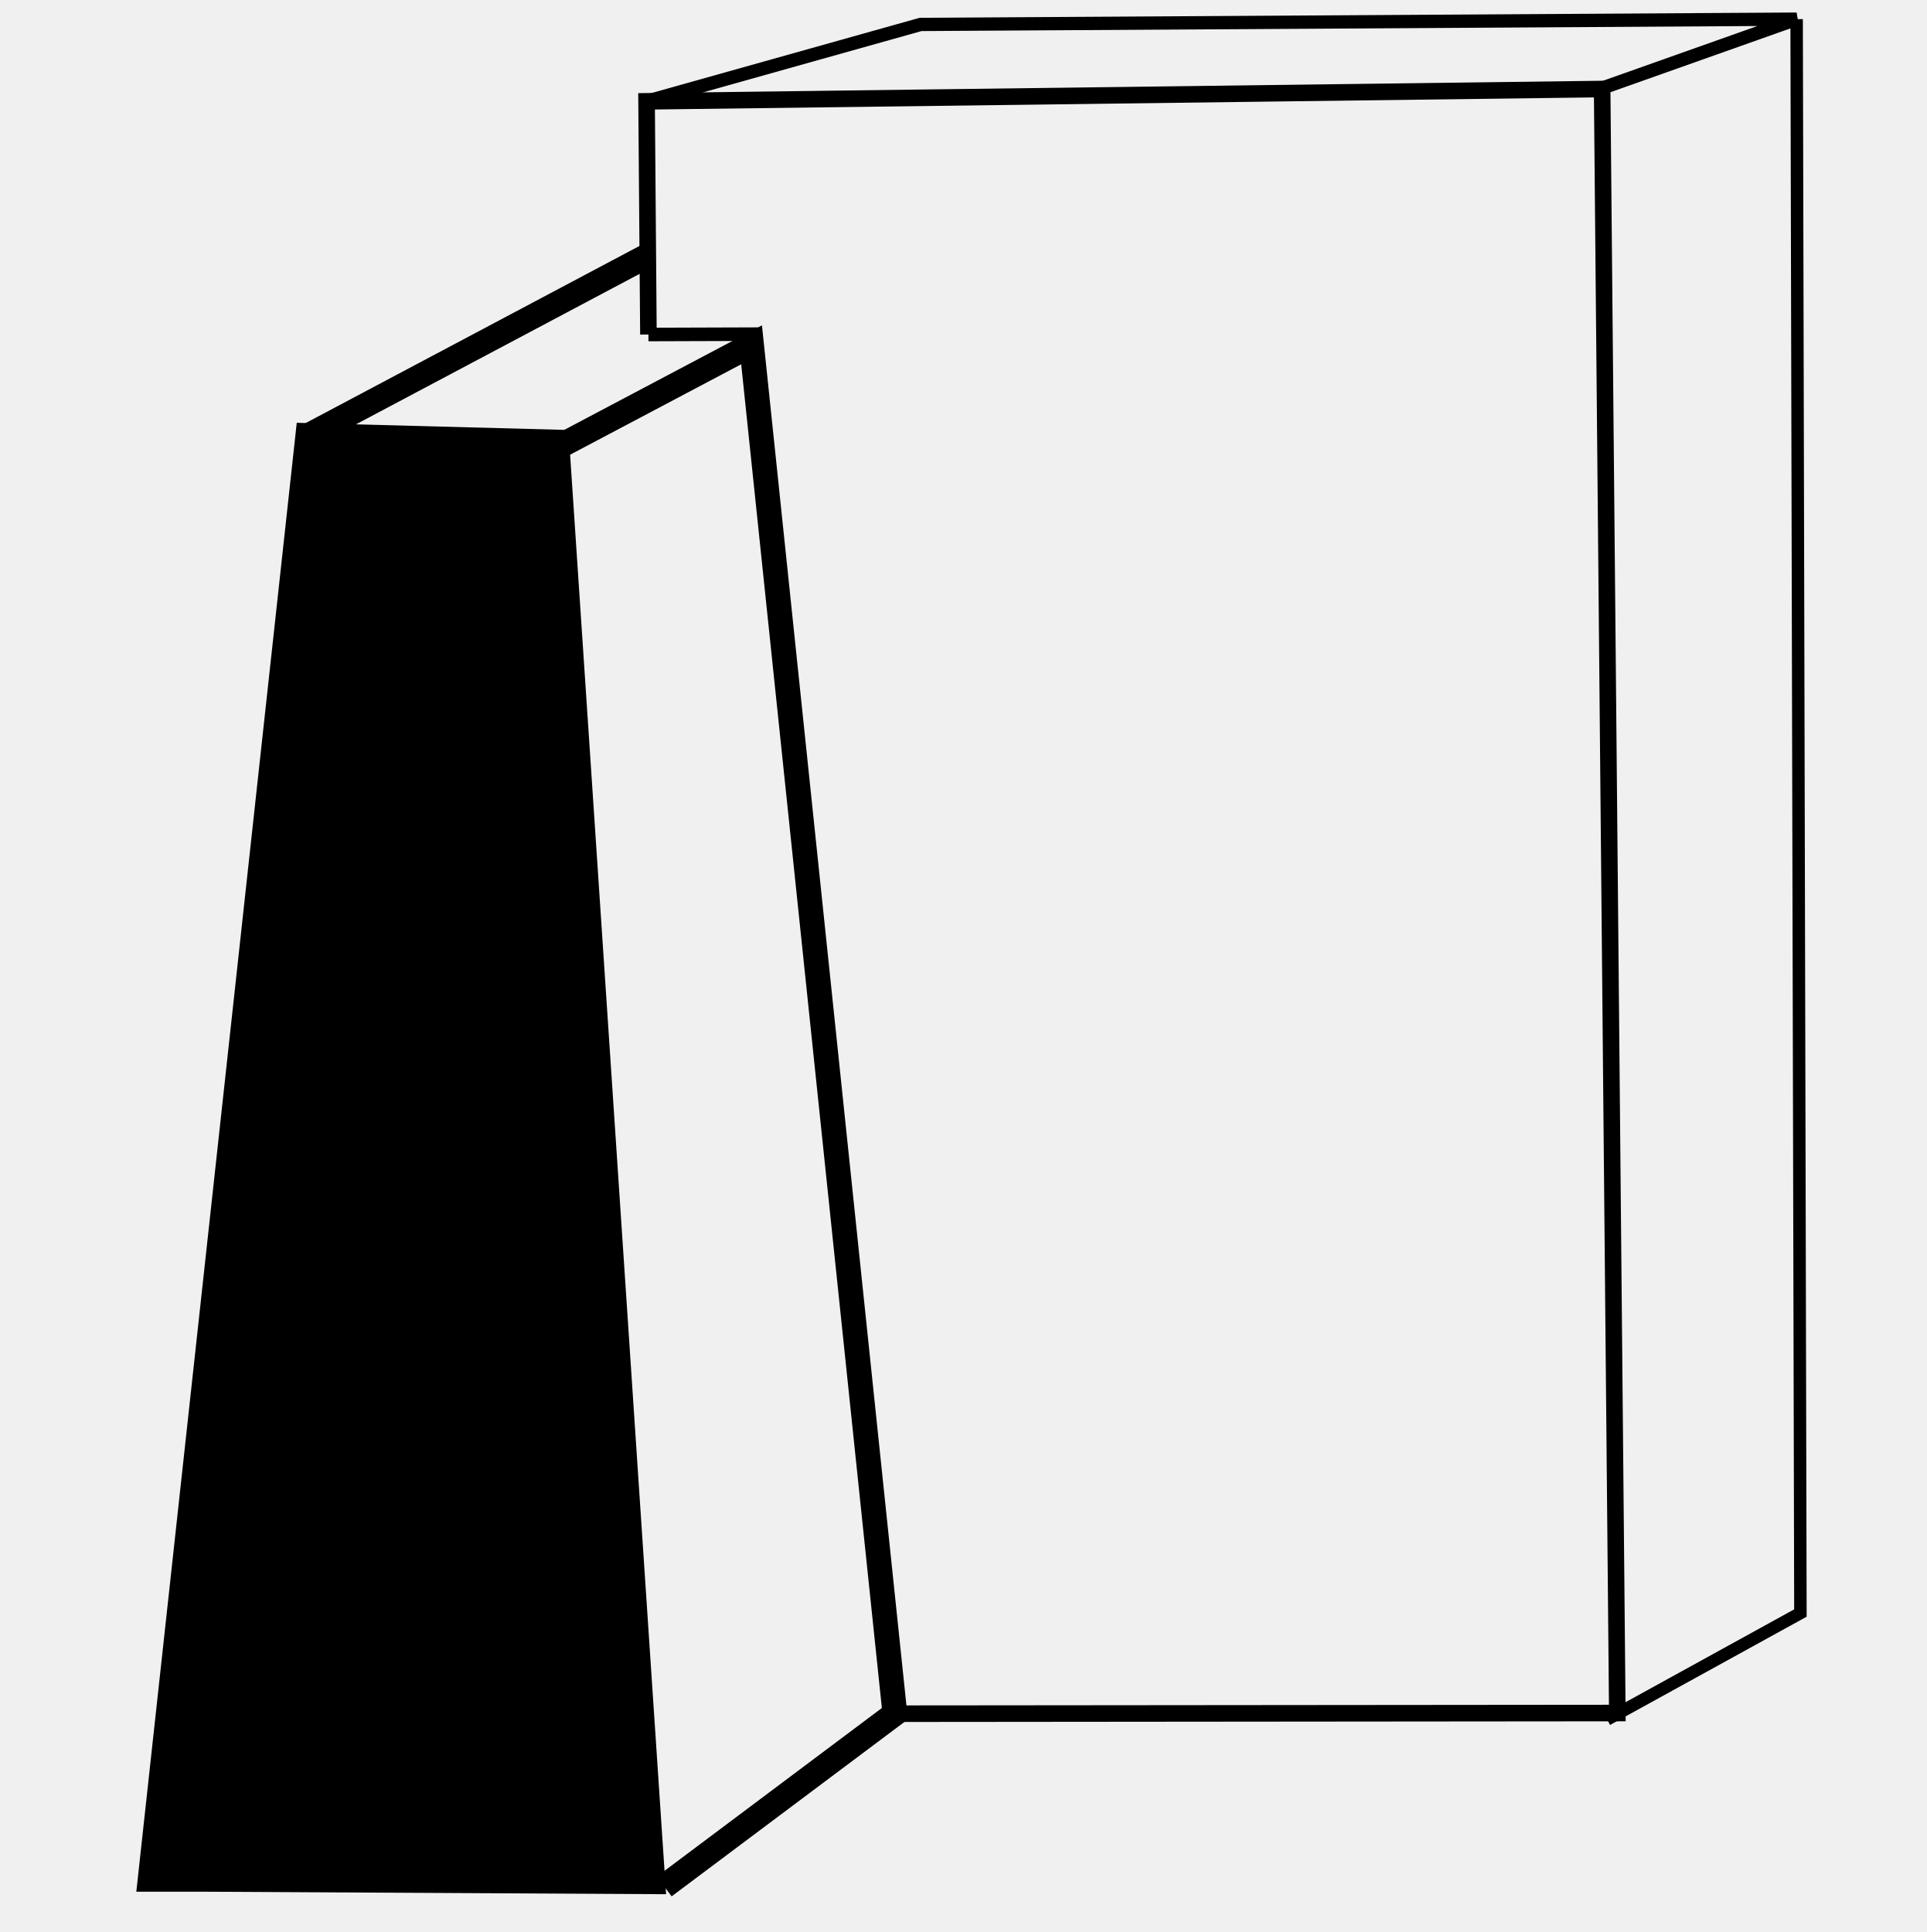
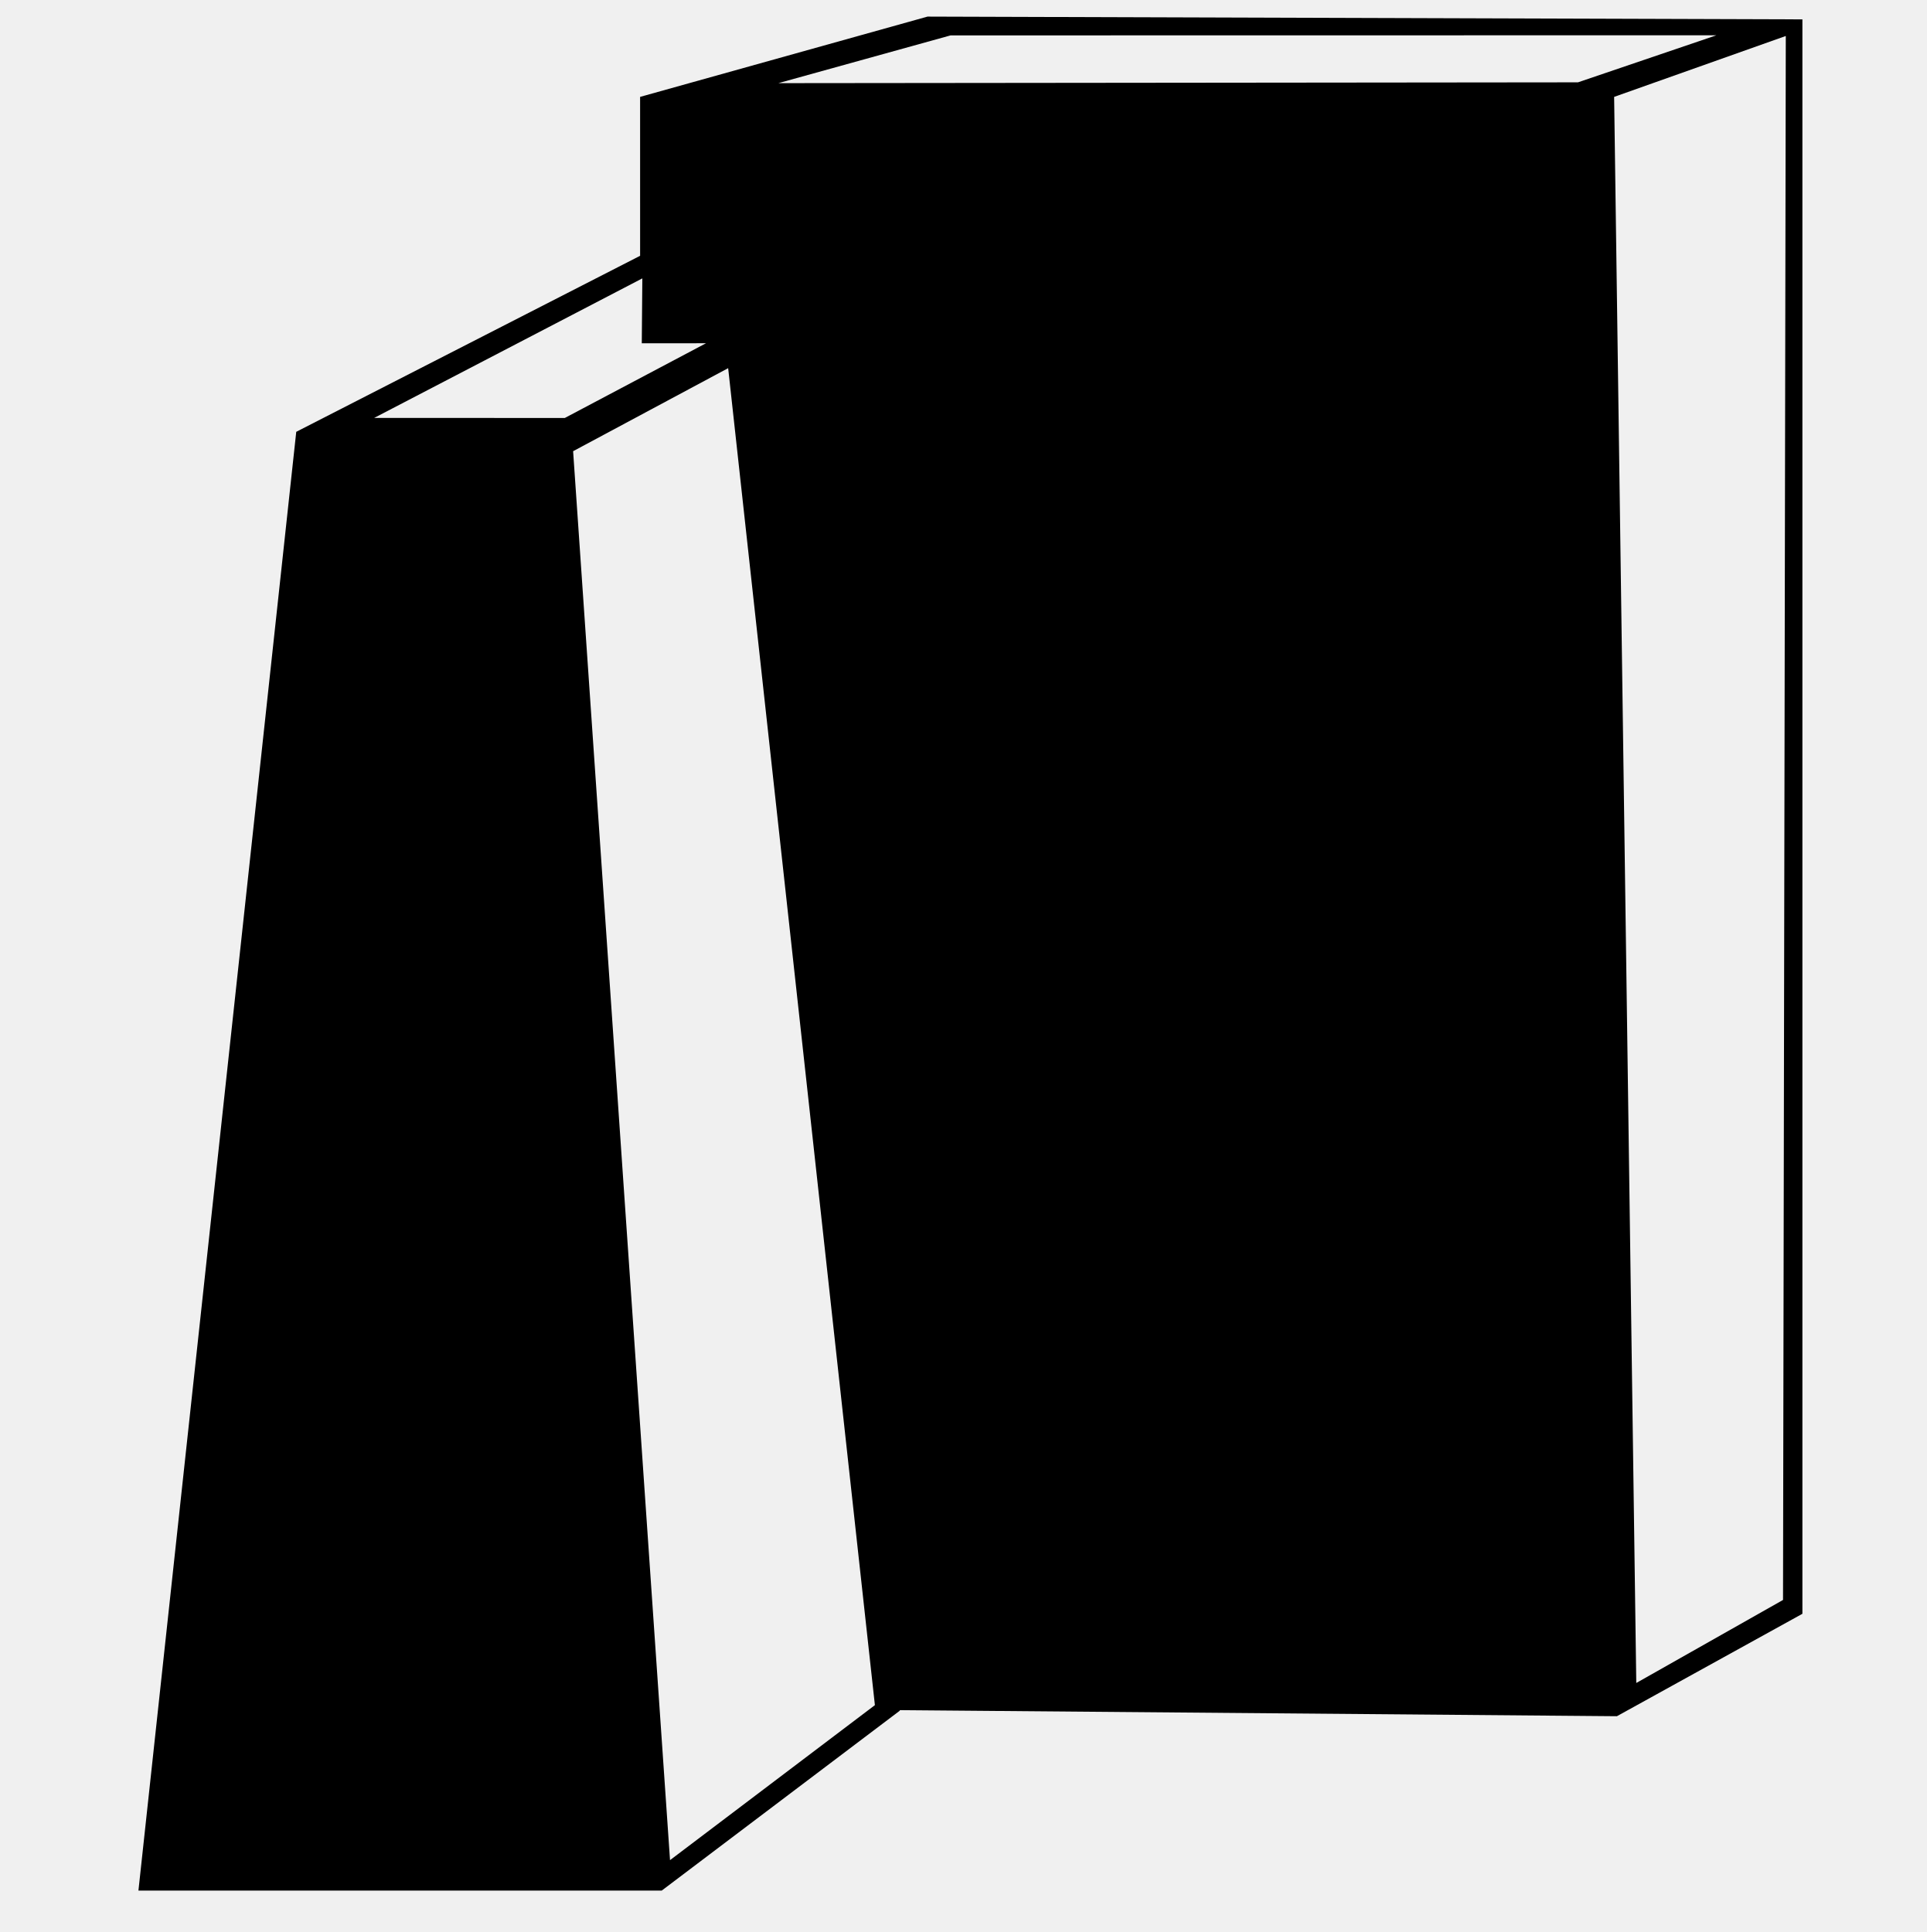
- <svg xmlns="http://www.w3.org/2000/svg" version="1.0" width="348pt" height="349pt" viewBox="0 0 348 349" preserveAspectRatio="xMidYMid meet" id="svg6">
-   <defs id="defs10">
-     </defs>
-   <path style="fill:#ffffff;fill-rule:evenodd;stroke:#000000;stroke-width:6.971" d="" id="path859" transform="scale(0.75)" />
-   <path id="path850" d="M 36.599,337.34 115.616,337.767 98.561,81.945 57.512,80.859 29.505,337.34 Z" style="fill:#000000;fill-opacity:1;stroke:#000000;stroke-width:8.761;stroke-linecap:butt;stroke-linejoin:miter;stroke-miterlimit:4;stroke-dasharray:none;stroke-opacity:1" />
-   <path style="fill:none;stroke:#000000;stroke-width:4.461;stroke-linecap:butt;stroke-linejoin:miter;stroke-miterlimit:4;stroke-dasharray:none;stroke-opacity:1" d="m 98.561,81.945 37.176,-19.658 25.881,247.277 -41.655,31.211" id="path851" />
-   <path style="fill:none;stroke:#000000;stroke-width:2.991;stroke-linecap:butt;stroke-linejoin:miter;stroke-miterlimit:4;stroke-dasharray:none;stroke-opacity:1" d="m 161.617,309.564 130.475,-0.118 -2.739,-293.364 -172.58,2.222 0.336,42.121" id="path853" />
-   <path style="fill:none;stroke:#000000;stroke-width:2.4;stroke-linecap:butt;stroke-linejoin:miter;stroke-miterlimit:4;stroke-dasharray:none;stroke-opacity:1" d="M 116.772,18.304 166.263,4.414 324.478,3.459 287.562,16.551" id="path855" />
-   <path style="fill:none;stroke:#000000;stroke-width:2.25;stroke-linecap:butt;stroke-linejoin:miter;stroke-miterlimit:4;stroke-dasharray:none;stroke-opacity:1" d="m 324.478,3.459 0.683,287.922 -34.916,19.229" id="path857" />
-   <path id="path837" d="M 54.534,79.306 117.009,46.15" style="fill:none;stroke:#000000;stroke-width:4.463px;stroke-linecap:butt;stroke-linejoin:miter;stroke-opacity:1" />
-   <path id="path841" d="m 117.109,60.425 19.817,-0.065" style="fill:none;stroke:#000000;stroke-width:2.447;stroke-linecap:butt;stroke-linejoin:miter;stroke-miterlimit:4;stroke-dasharray:none;stroke-opacity:1" />
+ <svg xmlns="http://www.w3.org/2000/svg" viewBox="0 0 348 349">
+   <path d="M 167.51 3 L 115.605 17.502 L 115.607 46.207 L 53.504 78.004 L 25.002 341.521 L 119.508 341.521 L 162.51 309.02 L 162.5 308.924 L 292.018 310.02 L 325.52 291.518 L 325.52 3.5 L 167.51 3 z M 309.99 6.373 L 284.988 14.873 L 140.572 15.021 L 171.674 6.393 L 309.99 6.373 z M 322.52 6.5 L 322.02 289.018 L 295.518 304.018 L 291.518 17.502 L 322.52 6.5 z M 116.008 50.287 L 115.908 62.014 L 127.508 62.004 L 102.006 75.504 L 67.574 75.494 L 116.008 50.287 z M 131.508 66.504 L 158.01 308.02 L 121.008 336.02 L 103.506 81.506 L 131.508 66.504 z " style="display:inline" id="path1" />
</svg>
